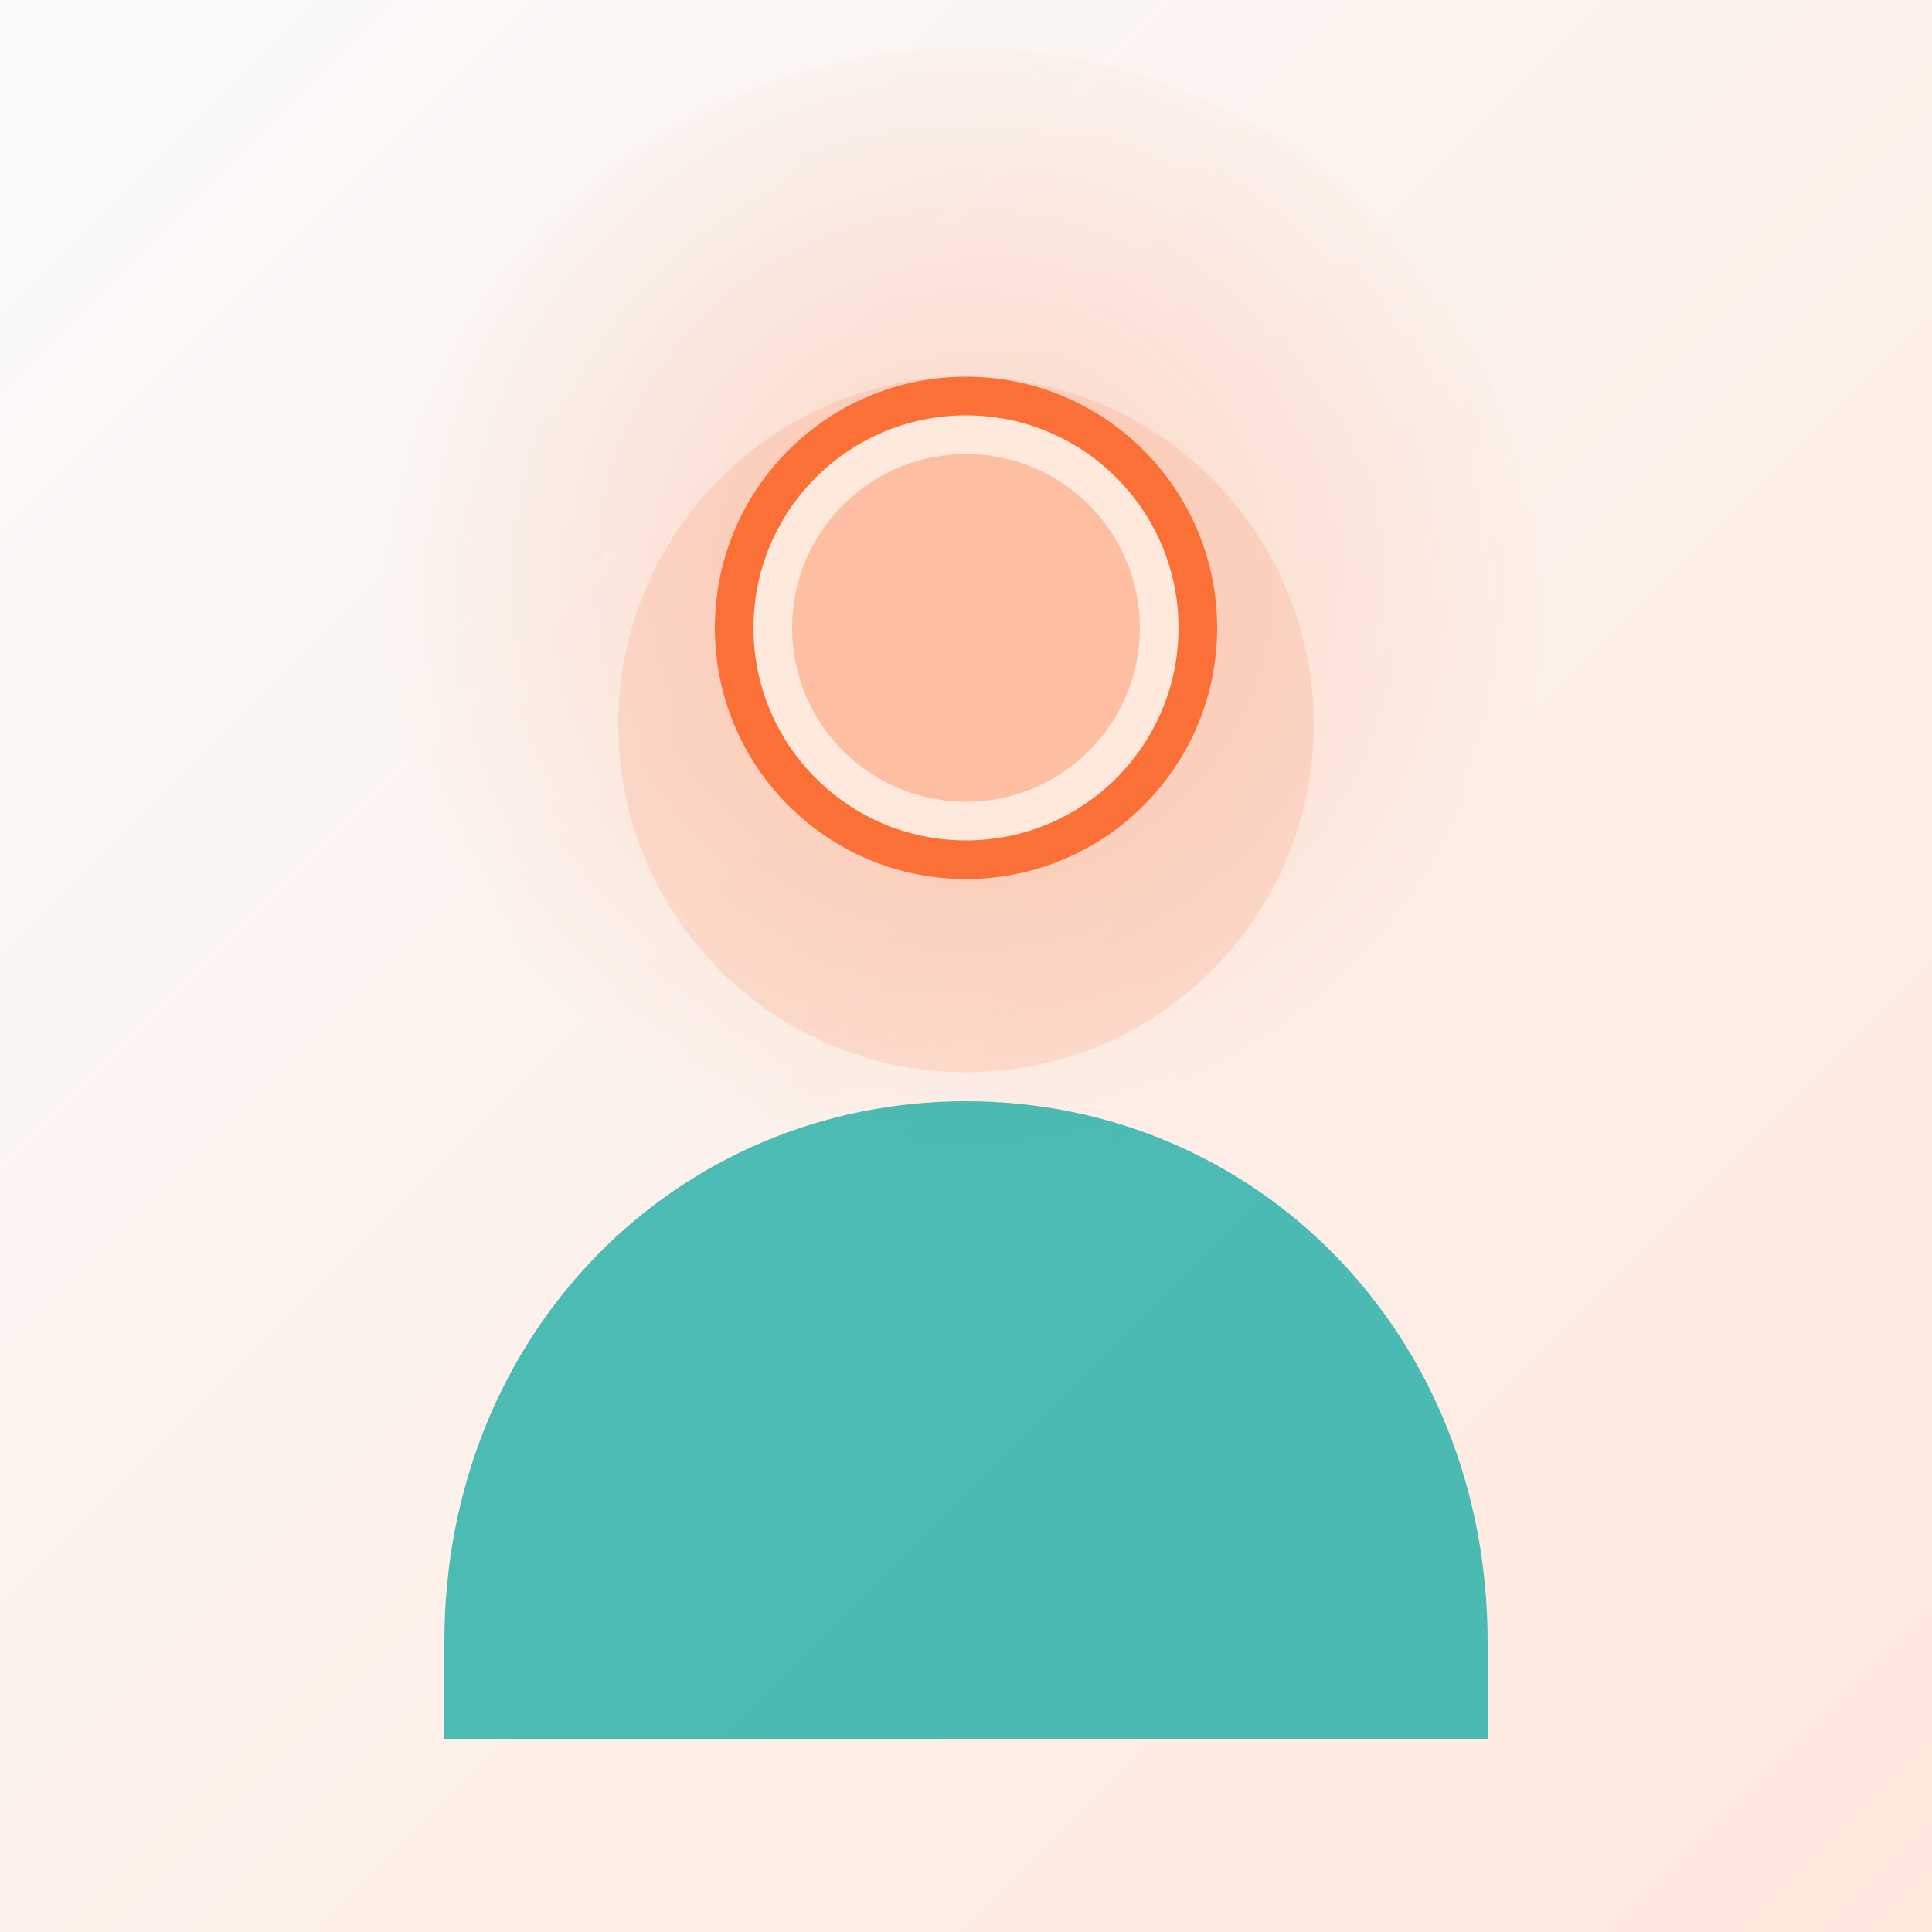
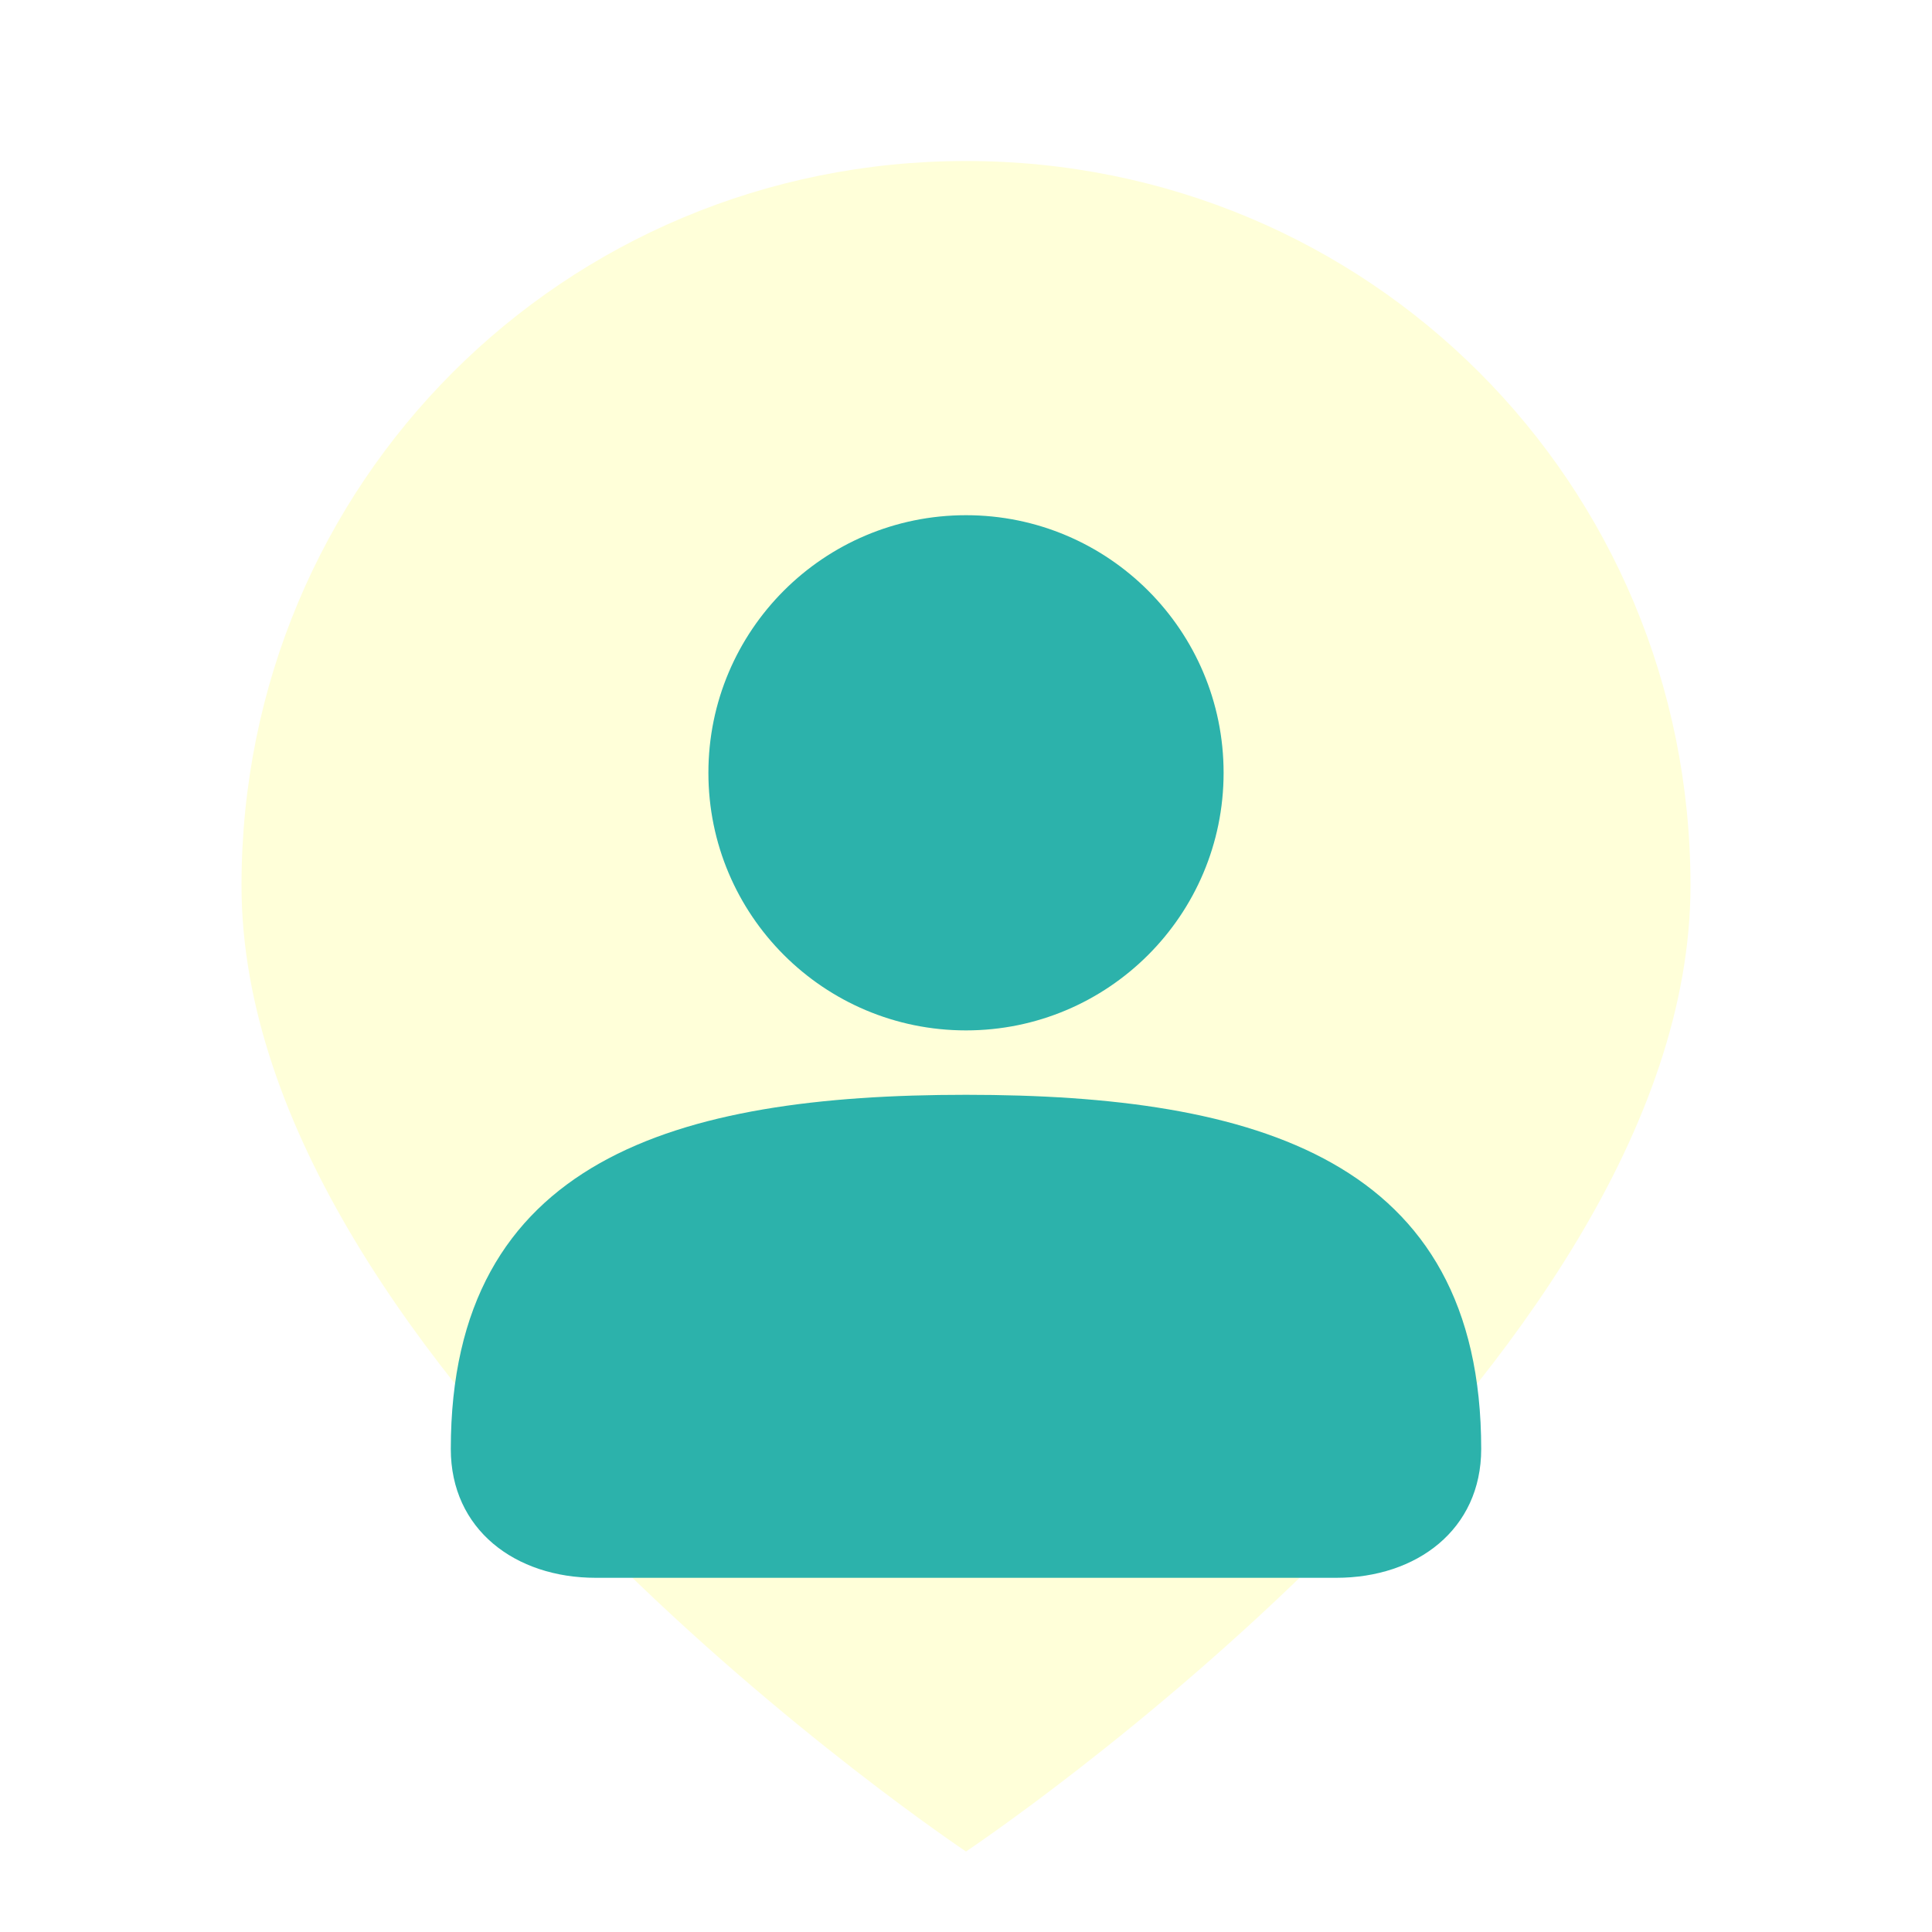
- <svg xmlns="http://www.w3.org/2000/svg" viewBox="0 0 400 400" width="400" height="400" fill="none">
-   <defs>
-     <linearGradient id="gbg" x1="0" y1="0" x2="400" y2="400" gradientUnits="userSpaceOnUse">
-       <stop stop-color="#FAFAFA" />
-       <stop offset="1" stop-color="#FFE8DC" />
-     </linearGradient>
-     <radialGradient id="gglow" cx="0" cy="0" r="1" gradientTransform="matrix(0 120 -120 0 200 120)" gradientUnits="userSpaceOnUse">
-       <stop stop-color="#FB7036" stop-opacity="0.25" />
-       <stop offset="1" stop-color="#FB7036" stop-opacity="0" />
-     </radialGradient>
-   </defs>
-   <rect width="400" height="400" fill="url(#gbg)" />
-   <circle cx="200" cy="130" r="120" fill="url(#gglow)" />
-   <circle cx="200" cy="150" r="72" fill="#FB7036" fill-opacity="0.15" />
-   <circle cx="200" cy="130" r="52" fill="#FB7036" />
-   <path d="M92 340C92 276 140 228 200 228C260 228 308 276 308 340V360H92V340Z" fill="#2CB2AB" fill-opacity="0.85" />
-   <circle cx="200" cy="130" r="44" fill="#FFE8DC" />
-   <circle cx="200" cy="130" r="36" fill="#FB7036" fill-opacity="0.35" />
+ <svg xmlns="http://www.w3.org/2000/svg" viewBox="0 0 120 120" width="100%" height="100%">
+   <path d="M60,10 C35,10 15,30 15,55 C15,85 60,115 60,115 C60,115 105,85 105,55 C105,30 85,10 60,10 Z" fill="#ffff00" opacity="0.15" />
+   <g fill="#2cb2ab">
+     <circle cx="60" cy="48" r="16" />
+     <path d="M28,90 C28,72 42,68 60,68 C78,68 92,72 92,90 C92,95 88,98 83,98 L37,98 C32,98 28,95 28,90 Z" />
+   </g>
</svg>
